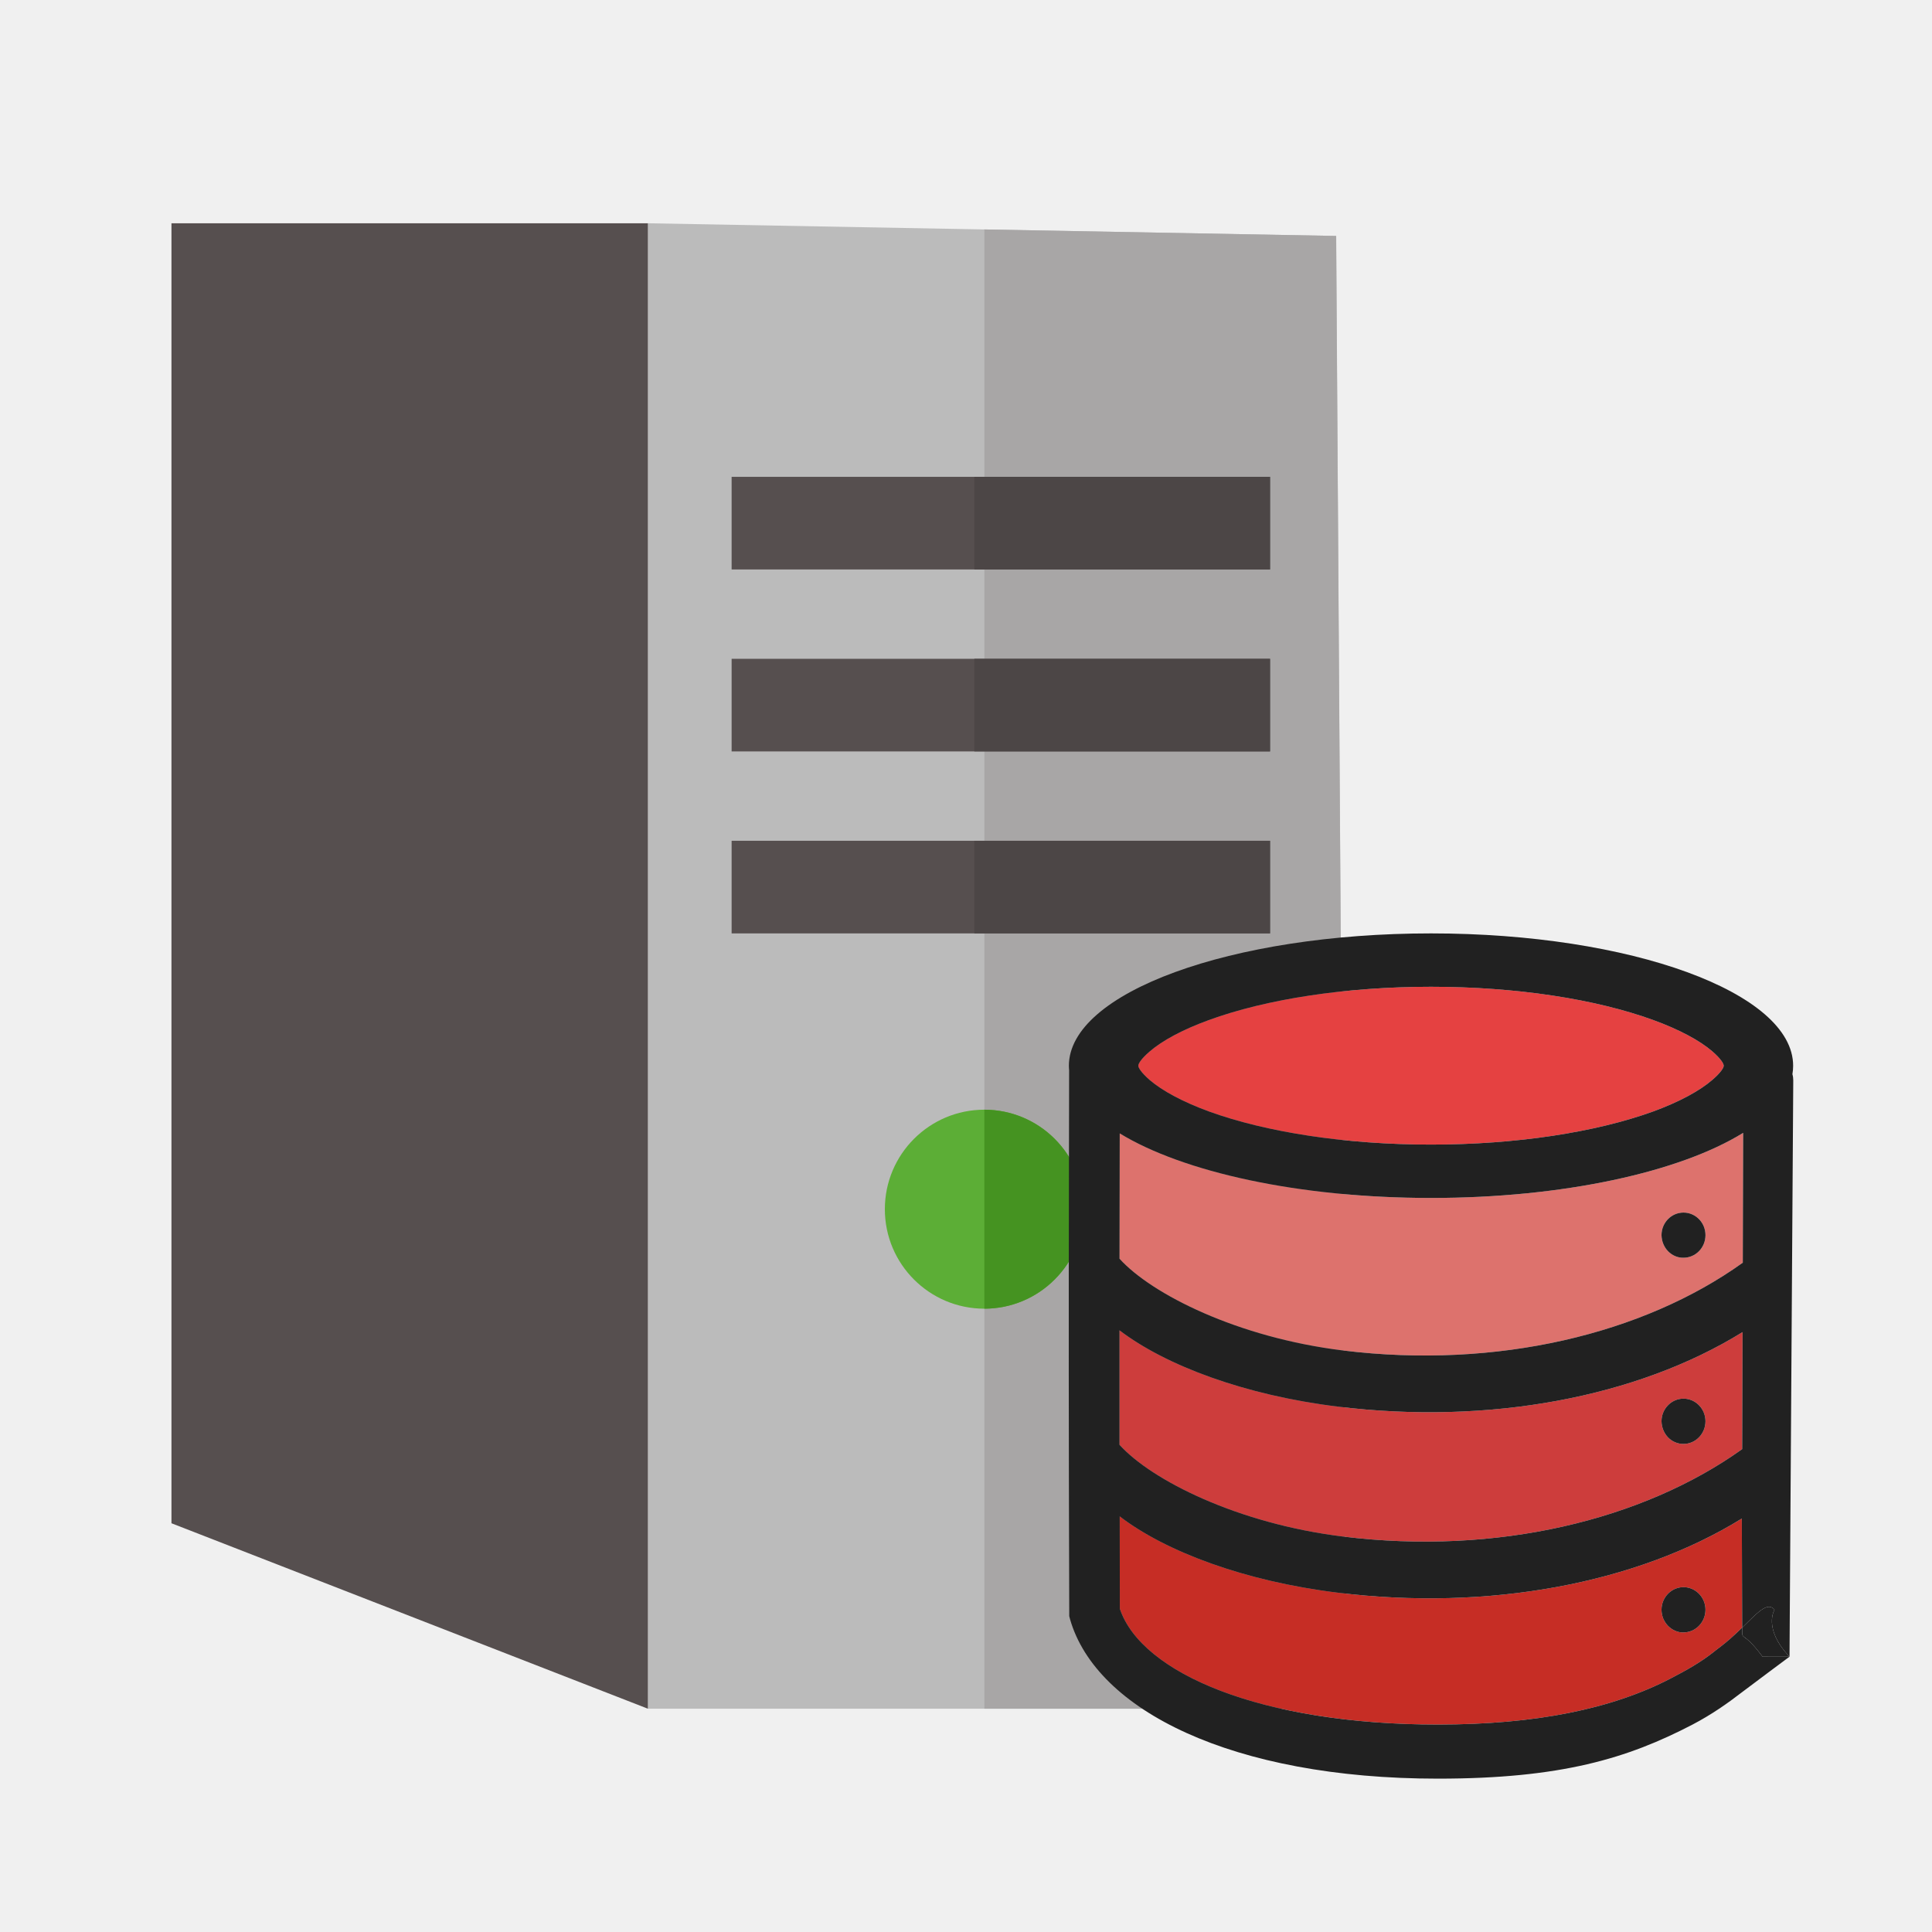
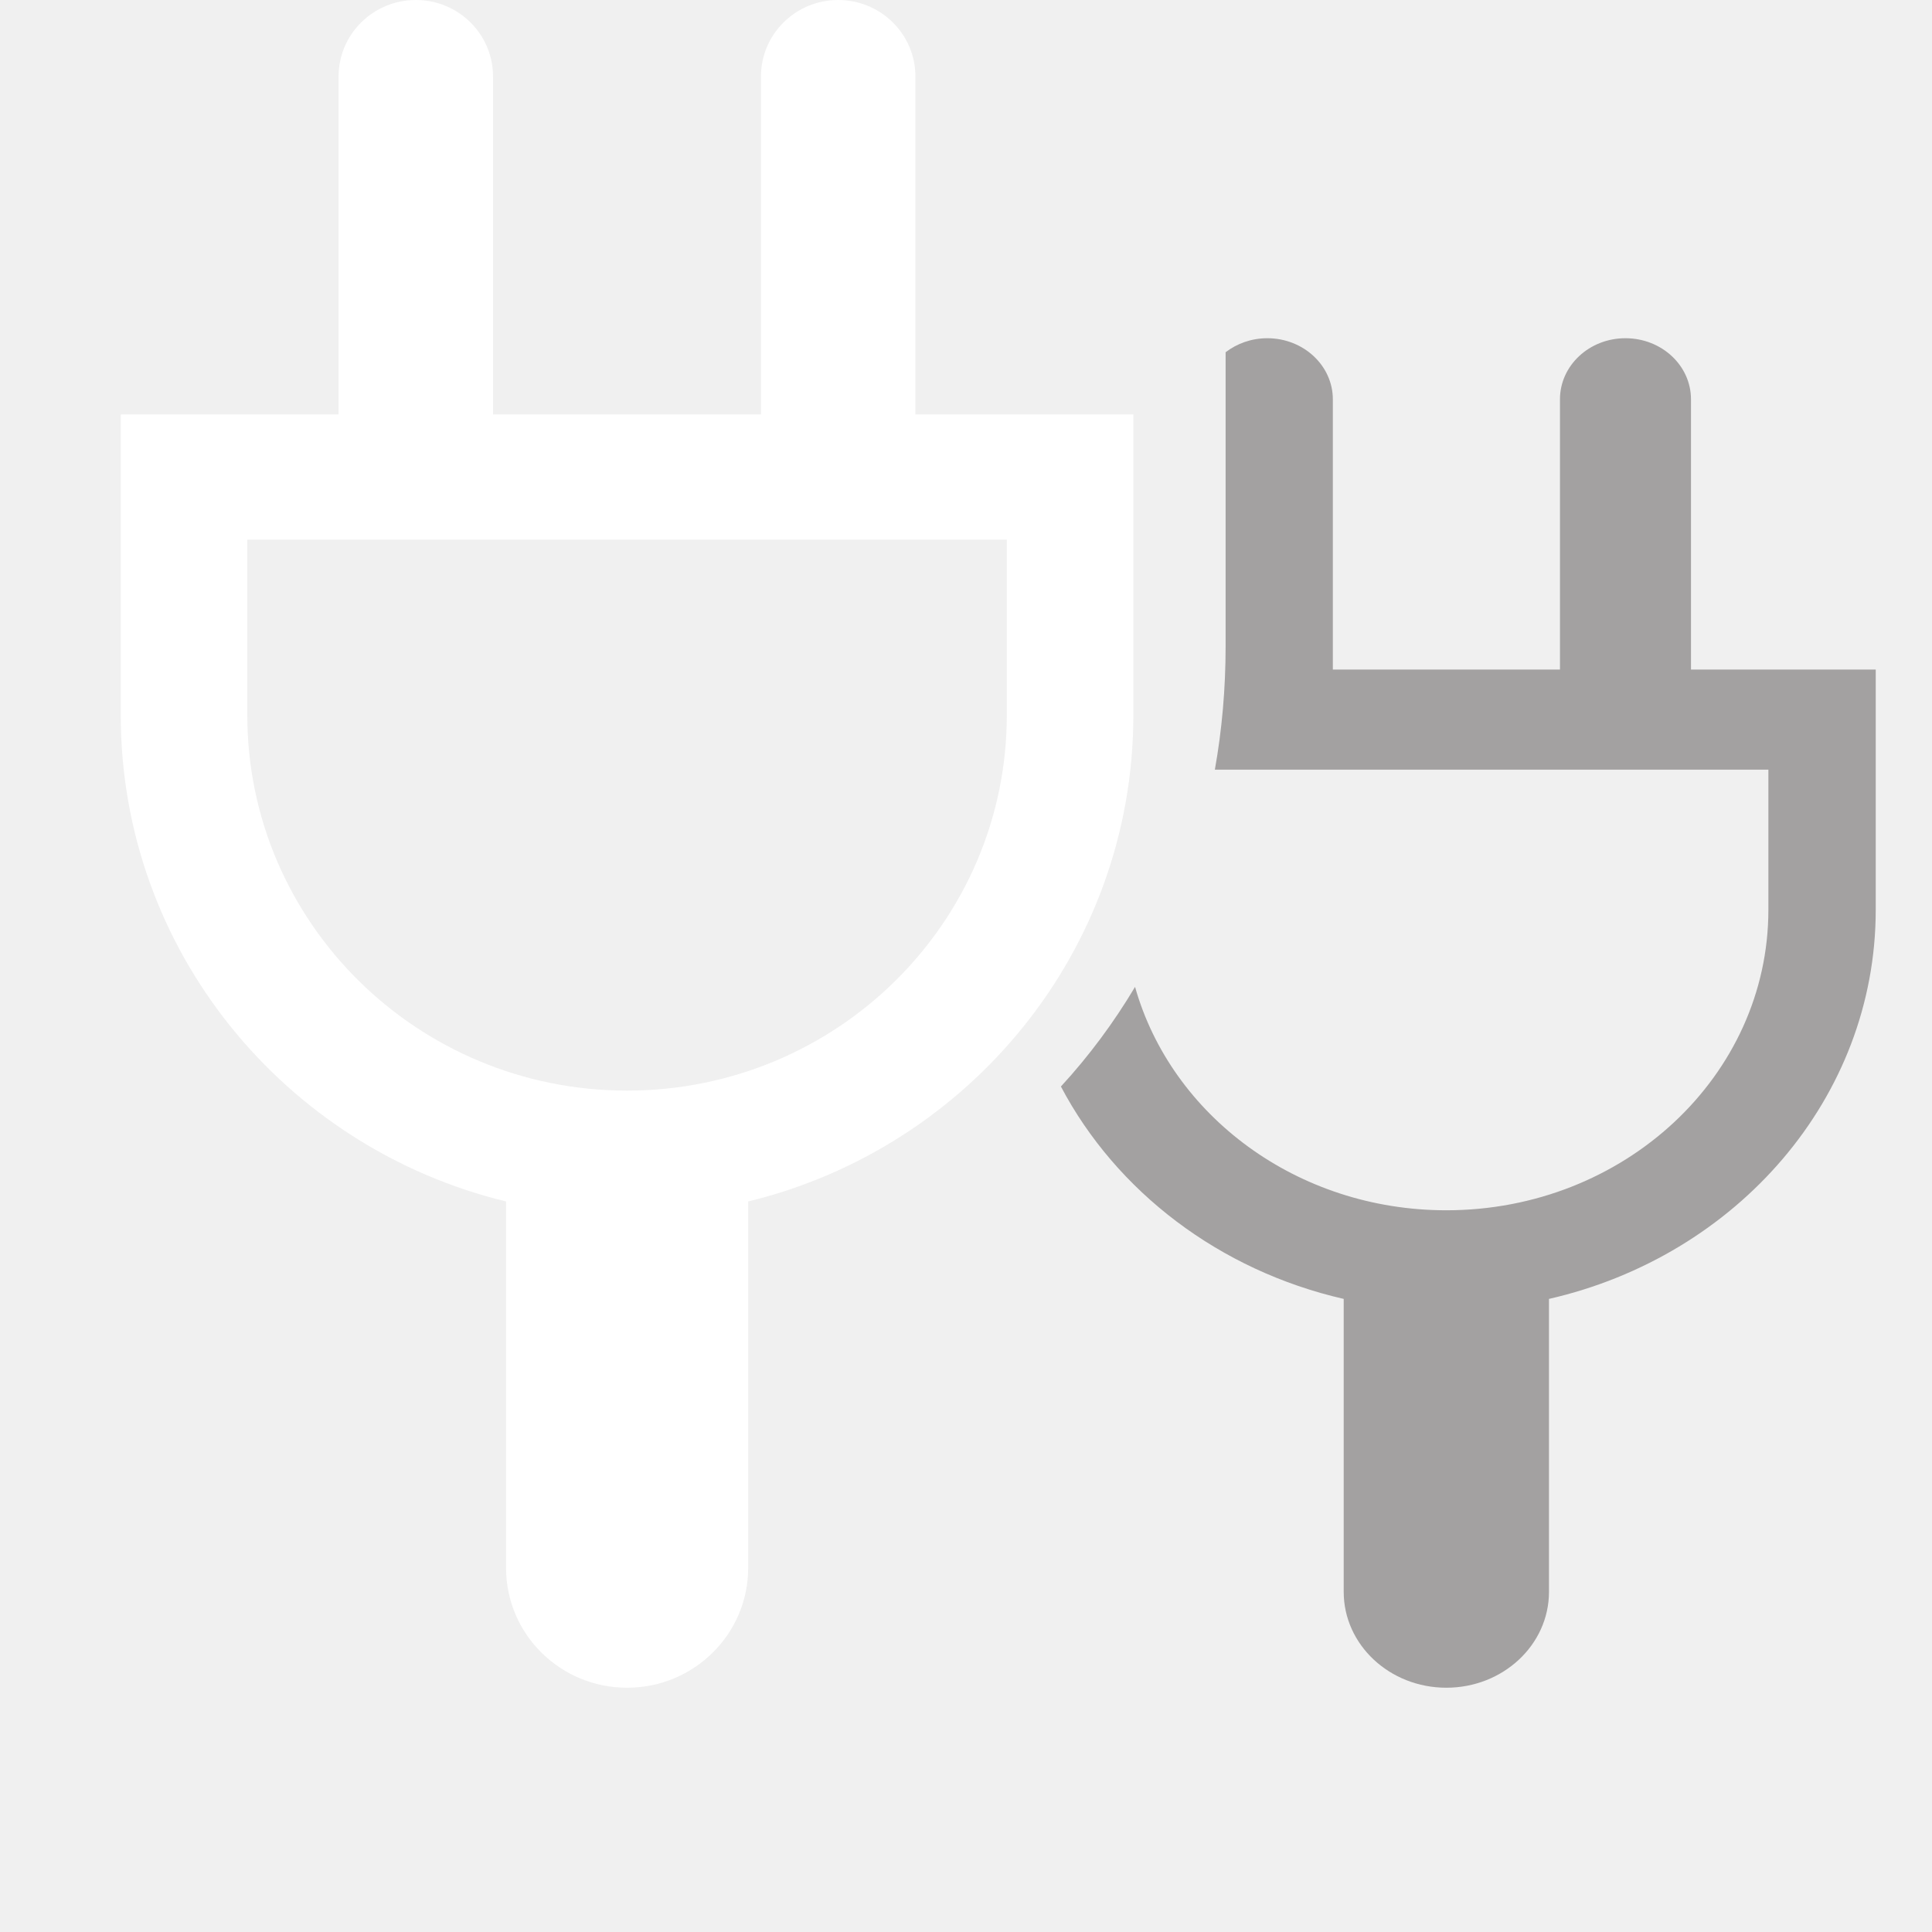
<svg xmlns="http://www.w3.org/2000/svg" width="16" height="16" viewBox="0 0 16 16" fill="none">
-   <path d="M5.367 1.849L11.066 1.954L11.145 14.151H5.367V1.849Z" fill="#BBBBBB" />
-   <path d="M8.152 1.9L11.065 1.954L11.145 14.151H8.152L8.152 1.9Z" fill="#A8A6A6" />
-   <path d="M1.42 1.849L5.366 1.849V14.151L1.42 12.615V1.849Z" fill="#564F4F" />
-   <path d="M6.059 3.949H10.518V4.716H6.059V3.949Z" fill="#564F4F" />
-   <path d="M6.059 5.456H10.518V6.223H6.059V5.456Z" fill="#564F4F" />
-   <path d="M6.059 6.963H10.518V7.73H6.059V6.963Z" fill="#564F4F" />
-   <path d="M8.069 3.949H10.518V4.716H8.069V3.949Z" fill="#4C4646" />
-   <path d="M8.069 5.456H10.518V6.223H8.069V5.456Z" fill="#4C4646" />
-   <path d="M8.069 6.963H10.518V7.73H8.069V6.963Z" fill="#4C4646" />
-   <path d="M8.976 10.014C8.976 10.469 8.607 10.838 8.152 10.838C7.697 10.838 7.328 10.469 7.328 10.014C7.328 9.559 7.697 9.19 8.152 9.19C8.607 9.19 8.976 9.559 8.976 10.014Z" fill="#5CAE36" />
-   <path d="M8.152 9.19C8.37 9.19 8.58 9.277 8.734 9.431C8.889 9.586 8.976 9.795 8.976 10.014C8.976 10.232 8.889 10.442 8.734 10.596C8.58 10.751 8.37 10.838 8.152 10.838L8.152 10.014V9.19Z" fill="#459321" />
-   <path fill-rule="evenodd" clip-rule="evenodd" d="M9.271 10.424C9.537 10.718 10.25 11.077 11.121 11.184C12.4 11.341 13.612 11.046 14.433 10.457L14.436 9.382C13.914 9.705 12.952 9.921 11.851 9.921C10.755 9.921 9.796 9.706 9.273 9.386C9.272 9.732 9.272 10.078 9.271 10.424V10.424ZM13.814 10.362C13.848 10.397 13.894 10.417 13.941 10.416H13.942C14.042 10.416 14.124 10.333 14.124 10.229C14.124 10.125 14.042 10.042 13.942 10.042C13.842 10.042 13.76 10.125 13.76 10.229C13.761 10.279 13.78 10.327 13.814 10.362Z" fill="#DD726D" />
-   <path fill-rule="evenodd" clip-rule="evenodd" d="M9.271 11.017V11.965C9.537 12.259 10.25 12.618 11.121 12.725C12.398 12.882 13.607 12.588 14.428 12.001L14.431 11.032C13.556 11.574 12.325 11.802 11.08 11.649C10.31 11.555 9.654 11.309 9.271 11.017ZM13.814 11.904C13.848 11.939 13.894 11.958 13.941 11.958H13.942C14.042 11.958 14.124 11.874 14.124 11.77C14.124 11.667 14.042 11.583 13.942 11.583C13.842 11.583 13.76 11.667 13.76 11.77C13.761 11.821 13.78 11.868 13.814 11.904Z" fill="#CD3D3C" />
-   <path fill-rule="evenodd" clip-rule="evenodd" d="M9.273 12.558L9.274 13.323C9.453 13.857 10.444 14.282 11.908 14.282C12.717 14.282 13.352 14.153 13.84 13.898C13.977 13.827 14.081 13.767 14.183 13.688C14.193 13.68 14.203 13.673 14.212 13.665C14.265 13.625 14.306 13.594 14.368 13.536C14.389 13.517 14.409 13.497 14.428 13.479L14.425 12.576C13.552 13.116 12.323 13.343 11.08 13.19C10.311 13.096 9.655 12.851 9.273 12.558ZM13.872 13.505C13.894 13.515 13.918 13.52 13.941 13.519L13.942 13.519C14.042 13.519 14.124 13.435 14.124 13.331C14.124 13.228 14.042 13.144 13.942 13.144C13.842 13.144 13.76 13.228 13.76 13.331C13.76 13.356 13.765 13.381 13.774 13.404C13.784 13.427 13.797 13.447 13.814 13.465C13.831 13.482 13.851 13.496 13.872 13.505Z" fill="#C62D25" />
-   <path d="M13.693 9.204C13.91 9.124 14.077 9.033 14.181 8.943C14.252 8.882 14.275 8.842 14.275 8.826C14.275 8.809 14.252 8.769 14.181 8.707C14.077 8.618 13.91 8.527 13.693 8.448C13.216 8.274 12.557 8.172 11.851 8.172C11.145 8.172 10.486 8.274 10.01 8.448C9.793 8.527 9.625 8.618 9.521 8.708C9.45 8.769 9.427 8.809 9.427 8.826C9.427 8.842 9.45 8.882 9.521 8.944C9.625 9.033 9.792 9.124 10.01 9.204C10.486 9.377 11.145 9.479 11.851 9.479C12.557 9.479 13.216 9.377 13.693 9.204Z" fill="#E54141" />
-   <path fill-rule="evenodd" clip-rule="evenodd" d="M14.181 8.943C14.077 9.033 13.91 9.124 13.693 9.204C13.216 9.377 12.557 9.479 11.851 9.479C11.145 9.479 10.486 9.377 10.01 9.204C9.792 9.124 9.625 9.033 9.521 8.944C9.45 8.882 9.427 8.842 9.427 8.826C9.427 8.809 9.45 8.769 9.521 8.708C9.625 8.618 9.793 8.527 10.01 8.448C10.486 8.274 11.145 8.172 11.851 8.172C12.557 8.172 13.216 8.274 13.693 8.448C13.91 8.527 14.077 8.618 14.181 8.707C14.252 8.769 14.275 8.809 14.275 8.826C14.275 8.842 14.252 8.882 14.181 8.943ZM9.271 11.017V11.965C9.537 12.259 10.25 12.618 11.121 12.725C12.398 12.882 13.607 12.588 14.428 12.001L14.431 11.032C13.556 11.574 12.325 11.802 11.08 11.649C10.31 11.555 9.654 11.309 9.271 11.017ZM11.121 11.184C10.25 11.077 9.537 10.718 9.271 10.424V10.424C9.272 10.078 9.272 9.732 9.273 9.386C9.796 9.706 10.755 9.921 11.851 9.921C12.952 9.921 13.914 9.705 14.436 9.382L14.433 10.457C13.612 11.046 12.4 11.341 11.121 11.184ZM9.273 12.558L9.274 13.323C9.453 13.857 10.444 14.282 11.908 14.282C12.717 14.282 13.352 14.153 13.84 13.898C13.977 13.827 14.081 13.767 14.183 13.688C14.193 13.68 14.203 13.673 14.212 13.665C14.265 13.625 14.306 13.594 14.368 13.536C14.389 13.517 14.409 13.497 14.428 13.479L14.428 13.492C14.428 13.546 14.428 13.546 14.449 13.561C14.47 13.576 14.512 13.606 14.597 13.72C14.711 13.721 14.82 13.72 14.82 13.72C14.82 13.72 14.508 13.952 14.428 14.013C14.309 14.105 14.174 14.2 14.017 14.282C13.479 14.562 12.93 14.73 11.908 14.73C10.204 14.73 9.078 14.162 8.862 13.411L8.855 13.384V13.356L8.852 12.219C8.85 11.101 8.851 9.983 8.854 8.864C8.853 8.851 8.852 8.839 8.852 8.826C8.853 8.22 10.195 7.73 11.851 7.73C13.507 7.73 14.85 8.22 14.85 8.826C14.85 8.849 14.848 8.873 14.844 8.896C14.849 8.913 14.851 8.931 14.851 8.948L14.82 13.72C14.597 13.485 14.696 13.331 14.696 13.331C14.643 13.267 14.57 13.339 14.46 13.448C14.45 13.458 14.439 13.468 14.428 13.479L14.425 12.576C13.552 13.116 12.323 13.343 11.08 13.19C10.311 13.096 9.655 12.851 9.273 12.558ZM13.814 10.362C13.848 10.397 13.894 10.417 13.941 10.416H13.942C14.042 10.416 14.124 10.333 14.124 10.229C14.124 10.125 14.042 10.042 13.942 10.042C13.842 10.042 13.76 10.125 13.76 10.229C13.761 10.279 13.78 10.327 13.814 10.362ZM13.814 11.904C13.848 11.939 13.894 11.958 13.941 11.958H13.942C14.042 11.958 14.124 11.874 14.124 11.77C14.124 11.667 14.042 11.583 13.942 11.583C13.842 11.583 13.76 11.667 13.76 11.77C13.761 11.821 13.78 11.868 13.814 11.904ZM13.872 13.505C13.894 13.515 13.918 13.52 13.941 13.519L13.942 13.519C14.042 13.519 14.124 13.435 14.124 13.331C14.124 13.228 14.042 13.144 13.942 13.144C13.842 13.144 13.76 13.228 13.76 13.331C13.76 13.356 13.765 13.381 13.774 13.404C13.784 13.427 13.797 13.447 13.814 13.465C13.831 13.482 13.851 13.496 13.872 13.505Z" fill="#212121" />
-   <path d="M14.82 13.72C14.597 13.485 14.696 13.331 14.696 13.331C14.643 13.267 14.57 13.339 14.46 13.448L14.428 13.479L14.428 13.492C14.428 13.546 14.428 13.546 14.449 13.561C14.47 13.576 14.512 13.606 14.597 13.72C14.711 13.721 14.82 13.72 14.82 13.72Z" fill="#212121" />
+   <g clip-path="url(#clip0_465_13969)">
+     <path fill-rule="evenodd" clip-rule="evenodd" d="M8.786 8.998C9.244 9.867 10.098 10.521 11.128 10.757L11.128 13.183C11.128 13.621 11.508 13.977 11.978 13.977C12.448 13.977 12.828 13.621 12.828 13.183L12.828 10.757C14.382 10.402 15.534 9.094 15.534 7.535V5.545L14.004 5.545V3.307C14.004 3.027 13.761 2.801 13.461 2.801C13.162 2.801 12.919 3.027 12.919 3.307V5.545H11.038L11.038 3.307C11.038 3.028 10.795 2.801 10.495 2.801C10.364 2.801 10.244 2.845 10.15 2.917L10.15 5.352C10.15 5.702 10.12 6.044 10.061 6.374L14.645 6.374L14.645 7.535C14.645 8.909 13.451 10.023 11.978 10.023C10.742 10.023 9.701 9.238 9.4 8.173C9.223 8.47 9.018 8.746 8.786 8.998ZM8.447 7.925C8.948 7.25 9.269 6.429 9.346 5.545L8.422 5.545V7.535C8.422 7.667 8.431 7.797 8.447 7.925Z" fill="#A3A1A1" />
+     <path fill-rule="evenodd" clip-rule="evenodd" d="M9.386 3.432L7.581 3.432L7.581 0.633C7.581 0.284 7.295 0 6.941 0C6.588 0 6.302 0.284 6.302 0.633L6.302 3.432L4.083 3.432L4.083 0.633C4.083 0.283 3.797 -2.44288e-07 3.444 -2.5973e-07C3.091 -2.75173e-07 2.804 0.283 2.804 0.633L2.804 3.432L1 3.432L1 5.921C1 7.87 2.359 9.506 4.191 9.95L4.191 12.985C4.191 13.533 4.639 13.977 5.193 13.977C5.747 13.977 6.196 13.533 6.196 12.985L6.196 9.95C8.027 9.505 9.386 7.87 9.386 5.921L9.386 3.432ZM8.338 5.921L8.338 4.469L2.048 4.469L2.048 5.921C2.048 7.639 3.456 9.032 5.193 9.032C6.93 9.032 8.338 7.639 8.338 5.921Z" fill="white" />
+   </g>
+   <defs>
+     <clipPath id="clip0_465_13969">
+       <rect width="16" height="16" fill="white" />
+     </clipPath>
+   </defs>
</svg>
